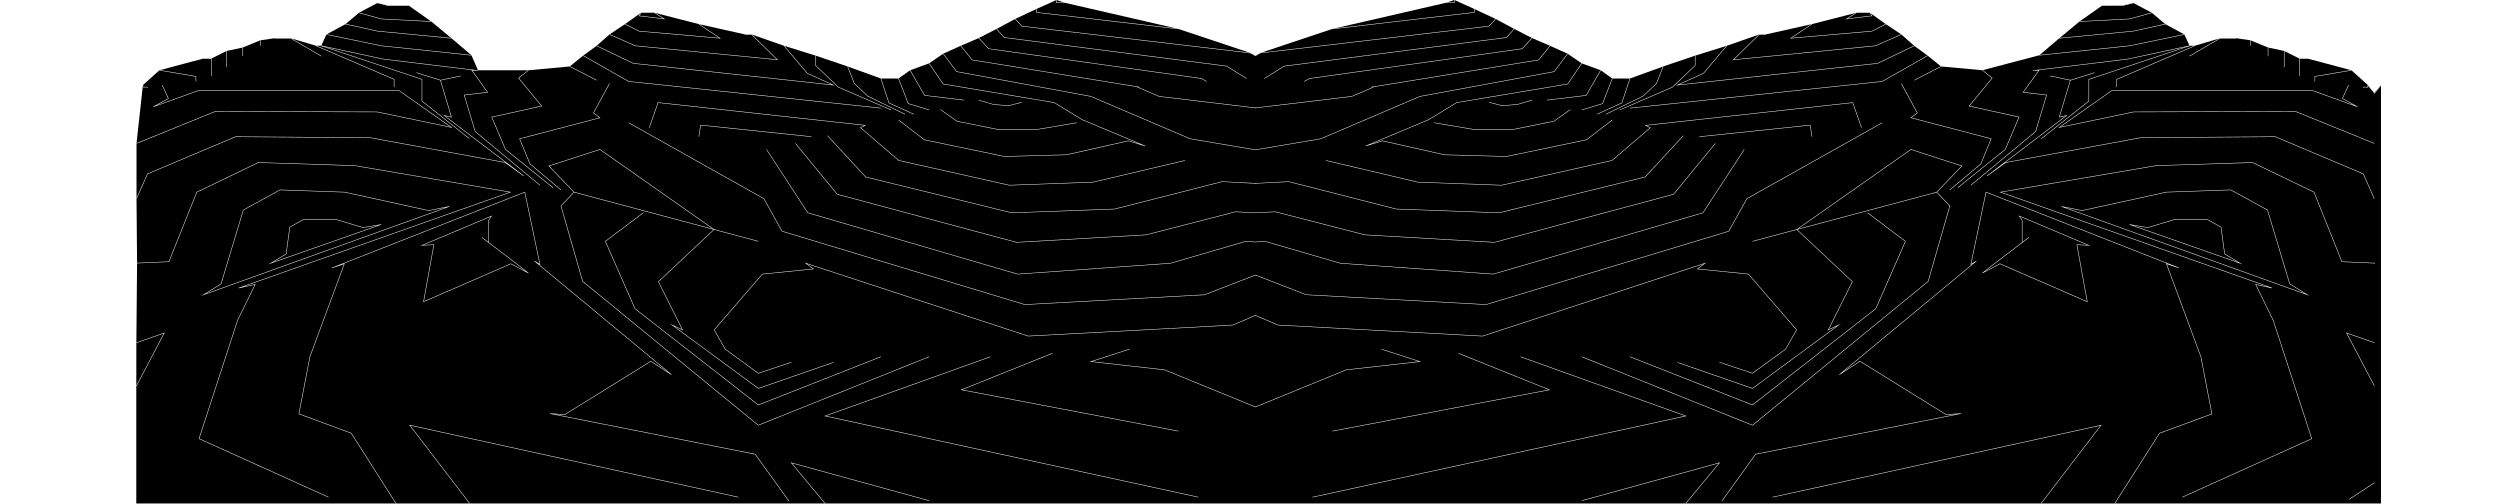
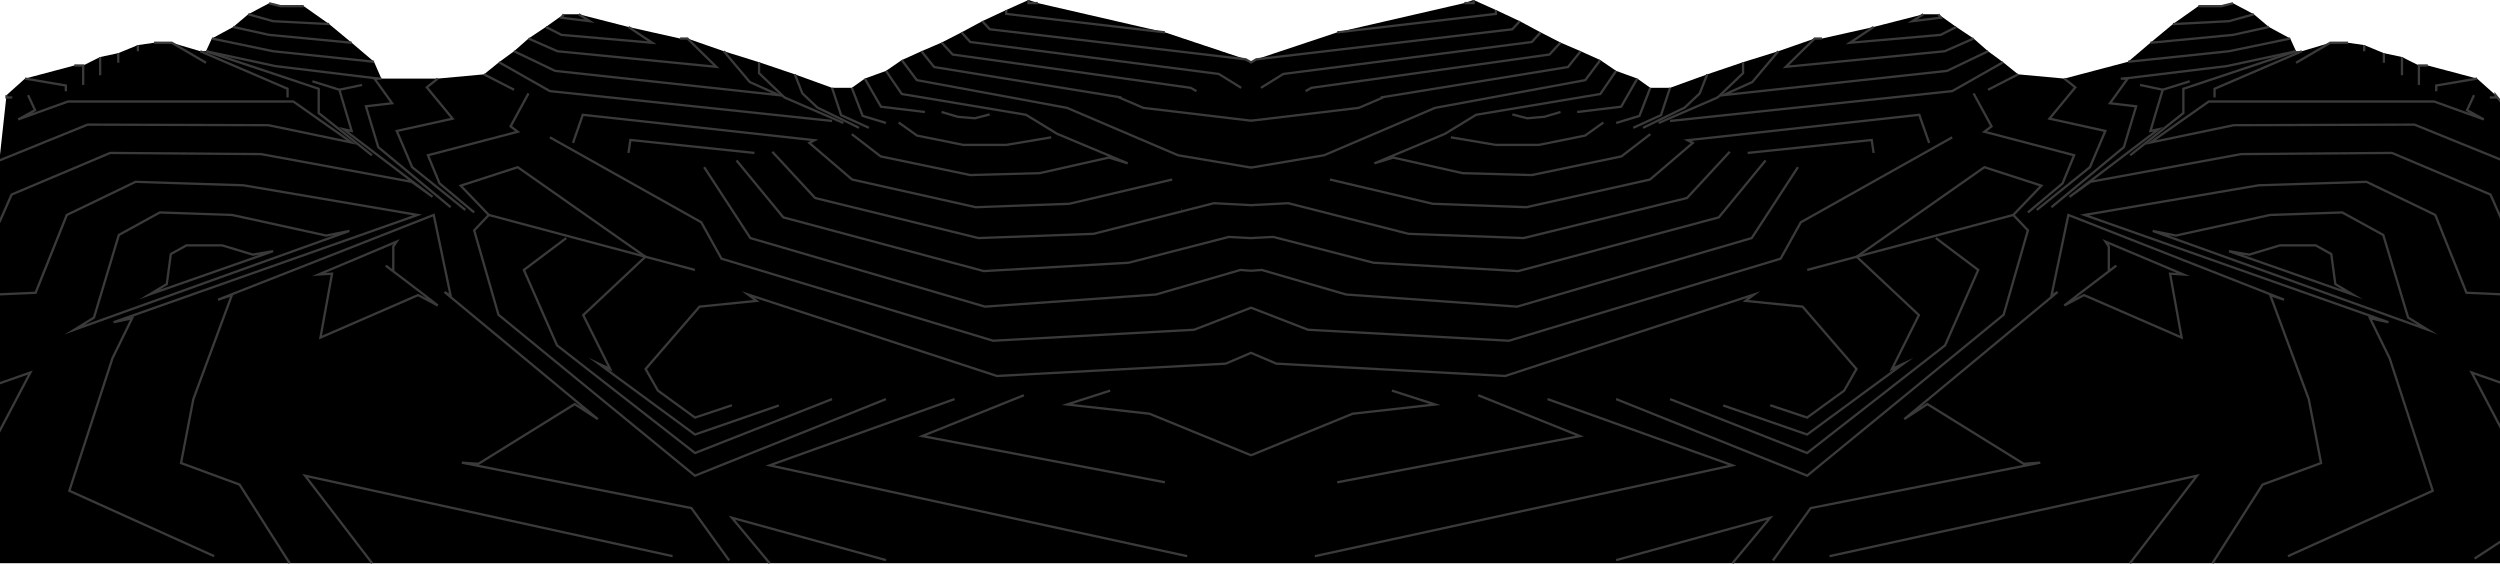
- <svg xmlns="http://www.w3.org/2000/svg" version="1.1" x="0px" y="0px" width="1210px" height="243.667px" viewBox="0 0 1210 243.667" enable-background="new 0 0 1210 243.667" xml:space="preserve">
+ <svg xmlns="http://www.w3.org/2000/svg" version="1.1" x="0px" y="0px" width="1081.632px" height="243.667px" viewBox="0 0 1081.632 243.667" enable-background="new 0 0 1081.632 243.667" xml:space="preserve">
  <g id="Layer_6">
-     <polyline points="65.965,243.667 1129.226,243.667 1152.393,243.667 1152.393,41.167 1149.15,44.981 1146.059,41.167 1138.059,34    1116.727,28.333 1112.893,28.333 1105.559,24.667 1097.727,23 1089.227,19.5 1082.227,18.5 1074.559,18.5 1062.227,22.167    1059.727,22.167 1057.227,16.667 1047.977,11.667 1041.477,6.167 1032.477,1.417 1027.625,2.592 1017.477,2.667 1006.477,10.417    996.727,18.5 987.061,26.726 959.477,34 939.477,32.167 932.977,26.917 926.477,22.167 920.227,16.667 912.727,11.667    904.977,6.167 898.477,6.167 876.977,11.667 854.643,16.667 851.477,16.667 835.727,22.167 820.477,26.917 804.977,32.167    788.893,38 780.352,38 774.727,34 765.561,30.667 758.727,26 750.227,22.167 741.5,18.417 732.893,14 723.893,9.167 713.561,4.333    703.893,0 699.893,1.333 644.893,14 609.893,25.667 607.497,26.937 605.334,25.667 570.334,14 515.334,1.333 511.334,0    501.666,4.333 491.334,9.167 482.334,14 473.727,18.417 465,22.167 456.5,26 449.666,30.667 440.5,34 434.875,38 426.334,38    410.25,32.167 394.75,26.917 379.5,22.167 363.75,16.667 360.584,16.667 338.25,11.667 316.75,6.167 310.25,6.167 302.5,11.667    295,16.667 288.75,22.167 282.25,26.917 275.75,32.167 255.75,34 231.333,34 228.165,26.726 218.5,18.5 208.75,10.417    197.75,2.667 187.75,2.667 182.75,1.417 173.75,6.167 167.25,11.667 158,16.667 155.5,22.092 153,22.167 140.667,18.5 133,18.5    126,19.5 117.5,23 109.667,24.667 102.333,28.333 98.5,28.333 77.167,34 69.167,41.167 66.075,69.417 66.075,96.167    66.344,127.343 66,165.891 65.965,186.883  " />
+     <polyline points="-0.379,243.667 1062.882,243.667 1086.049,243.667 1086.049,41.167 1082.807,44.981 1079.715,41.167 1071.715,34    1050.383,28.333 1046.549,28.333 1039.215,24.667 1031.383,23 1022.883,19.5 1015.883,18.5 1008.215,18.5 995.883,22.167    993.383,22.167 990.883,16.667 981.633,11.667 975.133,6.167 966.133,1.417 961.281,2.592 951.133,2.667 940.133,10.417    930.383,18.5 920.717,26.726 893.133,34 873.133,32.167 866.633,26.917 860.133,22.167 853.883,16.667 846.383,11.667    838.633,6.167 832.133,6.167 810.633,11.667 788.299,16.667 785.133,16.667 769.383,22.167 754.133,26.917 738.633,32.167    722.549,38 714.008,38 708.383,34 699.217,30.667 692.383,26 683.883,22.167 675.156,18.417 666.549,14 657.549,9.167    647.217,4.333 637.549,0 633.549,1.333 578.549,14 543.549,25.667 541.153,26.937 538.99,25.667 503.99,14 448.99,1.333 444.99,0    435.322,4.333 424.99,9.167 415.99,14 407.383,18.417 398.656,22.167 390.156,26 383.322,30.667 374.156,34 368.531,38 359.99,38    343.906,32.167 328.406,26.917 313.156,22.167 297.406,16.667 294.24,16.667 271.906,11.667 250.406,6.167 243.906,6.167    236.156,11.667 228.656,16.667 222.406,22.167 215.906,26.917 209.406,32.167 189.406,34 164.989,34 161.821,26.726 152.156,18.5    142.406,10.417 131.406,2.667 121.406,2.667 116.406,1.417 107.406,6.167 100.906,11.667 91.656,16.667 89.156,22.092    86.656,22.167 74.323,18.5 66.656,18.5 59.656,19.5 51.156,23 43.323,24.667 35.989,28.333 32.156,28.333 10.823,34 2.823,41.167    -0.269,69.417 -0.269,96.167 0,127.343 -0.344,165.891 -0.379,186.883  " />
  </g>
  <g id="scape">
    <g>
      <g>
-         <polyline fill="none" stroke="#EEEEEE" stroke-width="0.25" stroke-miterlimit="10" points="607.723,197.016 563.668,179      528,175 546.666,169    " />
-         <path fill="none" stroke="#EEEEEE" stroke-width="0.25" stroke-miterlimit="10" d="M637.612,209.24" />
-         <path fill="none" stroke="#EEEEEE" stroke-width="0.25" stroke-miterlimit="10" d="M668,221.667" />
-         <polyline fill="none" stroke="#EEEEEE" stroke-width="0.25" stroke-miterlimit="10" points="570.334,208.667 465.334,188.667      509.334,171    " />
-         <polyline fill="none" stroke="#EEEEEE" stroke-width="0.25" stroke-miterlimit="10" points="580,240.628 399.334,201.333      479.334,172.667    " />
-         <polyline fill="none" stroke="#EEEEEE" stroke-width="0.25" stroke-miterlimit="10" points="449.666,242.333 383,224      399.334,243.667    " />
-         <polyline fill="none" stroke="#EEEEEE" stroke-width="0.25" stroke-miterlimit="10" points="357.334,240.628 198.333,205.814      227.333,243.667    " />
-         <polyline fill="none" stroke="#EEEEEE" stroke-width="0.25" stroke-miterlimit="10" points="191.666,243.667 169.999,209.667      144.666,200.333 149.999,172.667 166.666,127.667 160.666,129.667 253.999,93 261.332,128 258.666,126.333 324.999,181.333      315,174.833 273.333,200.667 266.167,200.167 365.5,219.833 381.834,242.5    " />
-         <polygon fill="none" stroke="#EEEEEE" stroke-width="0.25" stroke-miterlimit="10" points="236.5,106.667 236.5,117.417      233.25,114.917 249.057,126.952 255.75,132.167 247.25,127.667 205,146.042 210,118.417 204.233,118.746 237.904,104.561    " />
-         <polyline fill="none" stroke="#EEEEEE" stroke-width="0.25" stroke-miterlimit="10" points="159,240.628 96.334,212.333 115,155      123.5,137.667 115.5,139.417 247,93 171.667,80.167 125,78.667 95.25,93 81.75,126.667 66.344,127.343    " />
-         <polyline fill="none" stroke="#EEEEEE" stroke-width="0.25" stroke-miterlimit="10" points="66,165.891 79.5,161.167      65.965,186.883    " />
-         <polygon fill="none" stroke="#EEEEEE" stroke-width="0.25" stroke-miterlimit="10" points="98.5,142.667 217.5,99.917      207.5,101.917 166.75,93 135.5,91.917 117.75,101.667 107,137.417    " />
-         <polygon fill="none" stroke="#EEEEEE" stroke-width="0.25" stroke-miterlimit="10" points="131,127.417 184.5,108.667      175.75,110.167 162.5,106.167 147,106.167 140.25,109.917 138.5,122.917    " />
-         <polyline fill="none" stroke="#EEEEEE" stroke-width="0.25" stroke-miterlimit="10" points="66.075,96.167 71.375,84.167      114,66.167 179.22,66.667 244.5,78.667 253.5,85.167 215,55.917 218.5,56.667 213.167,38.833 201.5,35.167    " />
-         <polyline fill="none" stroke="#EEEEEE" stroke-width="0.25" stroke-miterlimit="10" points="66.075,69.417 104.25,53.917      182.5,54.167 218.5,61.667 193.25,43.917 95.75,43.917 74.25,51.667 81.5,47.667 78.5,41.167    " />
-         <polyline fill="none" stroke="#EEEEEE" stroke-width="0.25" stroke-miterlimit="10" points="71.667,42.167 69.167,42.167      69.167,41.167    " />
-         <polyline fill="none" stroke="#EEEEEE" stroke-width="0.25" stroke-miterlimit="10" points="94.833,39.5 94.833,37 77.167,34         " />
-         <polyline fill="none" stroke="#EEEEEE" stroke-width="0.25" stroke-miterlimit="10" points="102.333,36.75 102.333,28.333      98.5,28.333    " />
-         <line fill="none" stroke="#EEEEEE" stroke-width="0.25" stroke-miterlimit="10" x1="109.667" y1="32.542" x2="109.667" y2="24.667" />
-         <line fill="none" stroke="#EEEEEE" stroke-width="0.25" stroke-miterlimit="10" x1="117.5" y1="27.167" x2="117.5" y2="23" />
-         <line fill="none" stroke="#EEEEEE" stroke-width="0.25" stroke-miterlimit="10" x1="126" y1="22.167" x2="126" y2="19.5" />
-         <polyline fill="none" stroke="#EEEEEE" stroke-width="0.25" stroke-miterlimit="10" points="133,18.5 140.667,18.5 155.5,27.167         " />
-         <polyline fill="none" stroke="#EEEEEE" stroke-width="0.25" stroke-miterlimit="10" points="153,22.167 190.75,38.417      190.75,42.167    " />
-         <polyline fill="none" stroke="#EEEEEE" stroke-width="0.25" stroke-miterlimit="10" points="227.25,67.167 204.233,48.917      204.233,38.417 155.5,22.167    " />
-         <polyline fill="none" stroke="#EEEEEE" stroke-width="0.25" stroke-miterlimit="10" points="367,116.792 277.833,93      271.5,99.667 282,136.167 367,205.814 449.666,172.667    " />
-         <polyline fill="none" stroke="#EEEEEE" stroke-width="0.25" stroke-miterlimit="10" points="426.334,172.667 367.037,196      307.333,149.407 293,116.792 311.333,103    " />
-         <polyline fill="none" stroke="#EEEEEE" stroke-width="0.25" stroke-miterlimit="10" points="403.334,175.417 367.037,188      325.333,157.333 330.333,159.647 318.667,136.333 345.579,111.076 290.333,72.333 265.667,80.333 277.833,93    " />
-         <polyline fill="none" stroke="#EEEEEE" stroke-width="0.25" stroke-miterlimit="10" points="261.333,89.647 229.992,63.667      224.666,46 236,44.667 228.333,34 231.333,34    " />
-         <line fill="none" stroke="#EEEEEE" stroke-width="0.25" stroke-miterlimit="10" x1="223" y1="36.75" x2="213.167" y2="38.833" />
-         <polyline fill="none" stroke="#EEEEEE" stroke-width="0.25" stroke-miterlimit="10" points="255.75,34 251,37.792      262.167,51.333 238,56.667 244.667,72.333 267.667,90.833    " />
-         <polyline fill="none" stroke="#EEEEEE" stroke-width="0.25" stroke-miterlimit="10" points="271.5,91.917 256.5,79.333      251.5,67.167 290.333,57 287.25,54.667 295,40.417    " />
-         <path fill="none" stroke="#EEEEEE" stroke-width="0.25" stroke-miterlimit="10" d="M641.316,135.402" />
-         <path fill="none" stroke="#EEEEEE" stroke-width="0.25" stroke-miterlimit="10" d="M668,137.167" />
-         <polyline fill="none" stroke="#EEEEEE" stroke-width="0.25" stroke-miterlimit="10" points="607.57,117.14 603,116.792      566.5,127.417 492.5,132.667 391,103 371,72.333    " />
-         <path fill="none" stroke="#EEEEEE" stroke-width="0.25" stroke-miterlimit="10" d="M638.709,119.47" />
-         <path fill="none" stroke="#EEEEEE" stroke-width="0.25" stroke-miterlimit="10" d="M668,121.667" />
-         <path fill="none" stroke="#EEEEEE" stroke-width="0.25" stroke-miterlimit="10" d="M608.416,103.045" />
-         <path fill="none" stroke="#EEEEEE" stroke-width="0.25" stroke-miterlimit="10" d="M637.616,104.575" />
-         <path fill="none" stroke="#EEEEEE" stroke-width="0.25" stroke-miterlimit="10" d="M637.616,104.575" />
-         <path fill="none" stroke="#EEEEEE" stroke-width="0.25" stroke-miterlimit="10" d="M641.251,90.518" />
-         <path fill="none" stroke="#EEEEEE" stroke-width="0.25" stroke-miterlimit="10" d="M668,91.917" />
-         <polyline fill="none" stroke="#EEEEEE" stroke-width="0.25" stroke-miterlimit="10" points="434.875,58.042 447.375,67.667      486.125,75.736 516.125,74.917 546.125,68.167 554.25,70.667 546.248,67.322 523.75,57.917 510.25,49.667 456.5,40.667      449.666,30.667    " />
-         <polyline fill="none" stroke="#EEEEEE" stroke-width="0.25" stroke-miterlimit="10" points="521.166,59.417 501.666,62.701      483.166,62.701 463.117,58.668 455.166,53    " />
-         <polyline fill="none" stroke="#EEEEEE" stroke-width="0.25" stroke-miterlimit="10" points="314.25,61.824 318.5,49.667      418.75,60.667 416.5,61.824 435,77.667 488.5,89.647 529,88.167 573.5,77.667    " />
-         <polyline fill="none" stroke="#EEEEEE" stroke-width="0.25" stroke-miterlimit="10" points="338.25,66.167 339.079,60.567      392.75,66.167    " />
-         <polyline fill="none" stroke="#EEEEEE" stroke-width="0.25" stroke-miterlimit="10" points="473.727,48.459 480.75,50.542      488.166,51.167 494.559,49.499    " />
-         <polyline fill="none" stroke="#EEEEEE" stroke-width="0.25" stroke-miterlimit="10" points="607.613,72.513 576,67.167      528,46.667 463,34.667 456.5,26    " />
-         <path fill="none" stroke="#EEEEEE" stroke-width="0.25" stroke-miterlimit="10" d="M607.613,72.513" />
-         <path fill="none" stroke="#EEEEEE" stroke-width="0.25" stroke-miterlimit="10" d="M637.614,77.586" />
-         <polyline fill="none" stroke="#EEEEEE" stroke-width="0.25" stroke-miterlimit="10" points="607.878,52.252 561,46.667      550.5,42.167    " />
-         <path fill="none" stroke="#EEEEEE" stroke-width="0.25" stroke-miterlimit="10" d="M641.669,56.279" />
-         <path fill="none" stroke="#EEEEEE" stroke-width="0.25" stroke-miterlimit="10" d="M668,59.417" />
-         <path fill="none" stroke="#EEEEEE" stroke-width="0.25" stroke-miterlimit="10" d="M637.611,27.822" />
-         <path fill="none" stroke="#EEEEEE" stroke-width="0.25" stroke-miterlimit="10" d="M668,29" />
-         <polyline fill="none" stroke="#EEEEEE" stroke-width="0.25" stroke-miterlimit="10" points="515.334,1.333 511.334,1.333      511.334,0    " />
-         <polyline fill="none" stroke="#EEEEEE" stroke-width="0.25" stroke-miterlimit="10" points="570.334,14 501.666,6 501.666,4.333         " />
-         <polyline fill="none" stroke="#EEEEEE" stroke-width="0.25" stroke-miterlimit="10" points="603.334,38 593.666,32      486.125,18.167 482.334,14    " />
-         <polyline fill="none" stroke="#EEEEEE" stroke-width="0.25" stroke-miterlimit="10" points="584,39.417 581.5,38 478.5,23.583      473.727,18.417    " />
-         <polyline fill="none" stroke="#EEEEEE" stroke-width="0.25" stroke-miterlimit="10" points="551.5,42.167 470.5,29 465,22.167         " />
-         <polyline fill="none" stroke="#EEEEEE" stroke-width="0.25" stroke-miterlimit="10" points="466.5,48.459 447.5,46.167 440.5,34         " />
-         <polyline fill="none" stroke="#EEEEEE" stroke-width="0.25" stroke-miterlimit="10" points="449.666,53.201 439.582,50.146      434.875,38    " />
-         <polyline fill="none" stroke="#EEEEEE" stroke-width="0.25" stroke-miterlimit="10" points="442.271,55.292 430.25,49.813      426.334,38    " />
-         <line fill="none" stroke="#EEEEEE" stroke-width="0.25" stroke-miterlimit="10" x1="288.75" y1="38.833" x2="275.75" y2="32.167" />
-         <polyline fill="none" stroke="#EEEEEE" stroke-width="0.25" stroke-miterlimit="10" points="316.75,6.167 321.5,9.167      309.25,7.667 310.25,6.167    " />
-         <polyline fill="none" stroke="#EEEEEE" stroke-width="0.25" stroke-miterlimit="10" points="338.25,11.667 348.5,18.5      309.25,15.083 302.5,11.667    " />
-         <polyline fill="none" stroke="#EEEEEE" stroke-width="0.25" stroke-miterlimit="10" points="360.584,16.667 363.75,16.667      376.25,28.917 307.5,22.167 295,16.667    " />
-         <polyline fill="none" stroke="#EEEEEE" stroke-width="0.25" stroke-miterlimit="10" points="379.5,22.167 390.75,35.5      403.334,41.167 306.5,30.667 288.75,22.167    " />
-         <polyline fill="none" stroke="#EEEEEE" stroke-width="0.25" stroke-miterlimit="10" points="282.25,26.917 304.25,39.417      426.334,52.333    " />
-         <polyline fill="none" stroke="#EEEEEE" stroke-width="0.25" stroke-miterlimit="10" points="438,55.292 420,46.542 413.5,40.417      410.25,32.167    " />
-         <polyline fill="none" stroke="#EEEEEE" stroke-width="0.25" stroke-miterlimit="10" points="394.75,26.917 394.75,31.667      405.75,42.167 431.25,53.201    " />
-         <polyline fill="none" stroke="#EEEEEE" stroke-width="0.25" stroke-miterlimit="10" points="208.75,10.417 184.5,9.167      173.75,6.167    " />
-         <polyline fill="none" stroke="#EEEEEE" stroke-width="0.25" stroke-miterlimit="10" points="197.75,2.667 187.75,2.667      182.75,1.417    " />
-         <polyline fill="none" stroke="#EEEEEE" stroke-width="0.25" stroke-miterlimit="10" points="218.5,18.5 182.75,15.083      167.25,11.667    " />
-         <path fill="none" stroke="#EEEEEE" stroke-width="0.25" stroke-miterlimit="10" d="M158,16.667" />
-         <polyline fill="none" stroke="#EEEEEE" stroke-width="0.25" stroke-miterlimit="10" points="229.992,34 185.5,28.604      155.5,22.167    " />
-         <polyline fill="none" stroke="#EEEEEE" stroke-width="0.25" stroke-miterlimit="10" points="228.165,26.726 184.5,22.167      158,16.667    " />
-         <path fill="none" stroke="#EEEEEE" stroke-width="0.25" stroke-miterlimit="10" d="M309.25-155.731" />
+         <polyline fill="none" stroke="#3A3A3A" stroke-miterlimit="10" points="541.379,197.016 497.324,179 461.656,175 480.322,169         " />
+         <path fill="none" stroke="#3A3A3A" stroke-miterlimit="10" d="M571.269,209.24" />
+         <path fill="none" stroke="#3A3A3A" stroke-miterlimit="10" d="M601.656,221.667" />
+         <polyline fill="none" stroke="#3A3A3A" stroke-miterlimit="10" points="503.99,208.667 398.99,188.667 442.99,171    " />
+         <polyline fill="none" stroke="#3A3A3A" stroke-miterlimit="10" points="513.656,240.628 332.99,201.333 412.99,172.667    " />
+         <polyline fill="none" stroke="#3A3A3A" stroke-miterlimit="10" points="383.322,242.333 316.656,224 332.99,243.667    " />
+         <polyline fill="none" stroke="#3A3A3A" stroke-miterlimit="10" points="290.99,240.628 131.989,205.814 160.989,243.667    " />
+         <polyline fill="none" stroke="#3A3A3A" stroke-miterlimit="10" points="125.322,243.667 103.655,209.667 78.322,200.333      83.655,172.667 100.322,127.667 94.322,129.667 187.655,93 194.988,128 192.322,126.333 258.655,181.333 248.656,174.833      206.989,200.667 199.823,200.167 299.156,219.833 315.49,242.5    " />
+         <polygon fill="none" stroke="#3A3A3A" stroke-miterlimit="10" points="170.156,106.667 170.156,117.417 166.906,114.917      182.713,126.952 189.406,132.167 180.906,127.667 138.656,146.042 143.656,118.417 137.89,118.746 171.561,104.561    " />
+         <polyline fill="none" stroke="#3A3A3A" stroke-miterlimit="10" points="92.656,240.628 29.99,212.333 48.656,155 57.156,137.667      49.156,139.417 180.656,93 105.323,80.167 58.656,78.667 28.906,93 15.406,126.667 0,127.343    " />
+         <polyline fill="none" stroke="#3A3A3A" stroke-miterlimit="10" points="-0.344,165.891 13.156,161.167 -0.379,186.883    " />
+         <polygon fill="none" stroke="#3A3A3A" stroke-miterlimit="10" points="32.156,142.667 151.156,99.917 141.156,101.917      100.406,93 69.156,91.917 51.406,101.667 40.656,137.417    " />
+         <polygon fill="none" stroke="#3A3A3A" stroke-miterlimit="10" points="64.656,127.417 118.156,108.667 109.406,110.167      96.156,106.167 80.656,106.167 73.906,109.917 72.156,122.917    " />
+         <polyline fill="none" stroke="#3A3A3A" stroke-miterlimit="10" points="-0.269,96.167 5.031,84.167 47.656,66.167      112.876,66.667 178.156,78.667 187.156,85.167 148.656,55.917 152.156,56.667 146.823,38.833 135.156,35.167    " />
+         <polyline fill="none" stroke="#3A3A3A" stroke-miterlimit="10" points="-0.269,69.417 37.906,53.917 116.156,54.167      152.156,61.667 126.906,43.917 29.406,43.917 7.906,51.667 15.156,47.667 12.156,41.167    " />
+         <polyline fill="none" stroke="#3A3A3A" stroke-miterlimit="10" points="5.323,42.167 2.823,42.167 2.823,41.167    " />
+         <polyline fill="none" stroke="#3A3A3A" stroke-miterlimit="10" points="28.489,39.5 28.489,37 10.823,34    " />
+         <polyline fill="none" stroke="#3A3A3A" stroke-miterlimit="10" points="35.989,36.75 35.989,28.333 32.156,28.333    " />
+         <line fill="none" stroke="#3A3A3A" stroke-miterlimit="10" x1="43.323" y1="32.542" x2="43.323" y2="24.667" />
+         <line fill="none" stroke="#3A3A3A" stroke-miterlimit="10" x1="51.156" y1="27.167" x2="51.156" y2="23" />
+         <line fill="none" stroke="#3A3A3A" stroke-miterlimit="10" x1="59.656" y1="22.167" x2="59.656" y2="19.5" />
+         <polyline fill="none" stroke="#3A3A3A" stroke-miterlimit="10" points="66.656,18.5 74.323,18.5 89.156,27.167    " />
+         <polyline fill="none" stroke="#3A3A3A" stroke-miterlimit="10" points="86.656,22.167 124.406,38.417 124.406,42.167    " />
+         <polyline fill="none" stroke="#3A3A3A" stroke-miterlimit="10" points="160.906,67.167 137.89,48.917 137.89,38.417      89.156,22.167    " />
+         <polyline fill="none" stroke="#3A3A3A" stroke-miterlimit="10" points="300.656,116.792 211.489,93 205.156,99.667      215.656,136.167 300.656,205.814 383.322,172.667    " />
+         <polyline fill="none" stroke="#3A3A3A" stroke-miterlimit="10" points="359.99,172.667 300.693,196 240.989,149.407      226.656,116.792 244.989,103    " />
+         <polyline fill="none" stroke="#3A3A3A" stroke-miterlimit="10" points="336.99,175.417 300.693,188 258.989,157.333      263.989,159.647 252.323,136.333 279.235,111.076 223.989,72.333 199.323,80.333 211.489,93    " />
+         <polyline fill="none" stroke="#3A3A3A" stroke-miterlimit="10" points="194.989,89.647 163.648,63.667 158.322,46      169.656,44.667 161.989,34 164.989,34    " />
+         <line fill="none" stroke="#3A3A3A" stroke-miterlimit="10" x1="156.656" y1="36.75" x2="146.823" y2="38.833" />
+         <polyline fill="none" stroke="#3A3A3A" stroke-miterlimit="10" points="189.406,34 184.656,37.792 195.823,51.333      171.656,56.667 178.323,72.333 201.323,90.833    " />
+         <polyline fill="none" stroke="#3A3A3A" stroke-miterlimit="10" points="205.156,91.917 190.156,79.333 185.156,67.167      223.989,57 220.906,54.667 228.656,40.417    " />
+         <path fill="none" stroke="#3A3A3A" stroke-miterlimit="10" d="M574.973,135.402" />
+         <path fill="none" stroke="#3A3A3A" stroke-miterlimit="10" d="M601.656,137.167" />
+         <polyline fill="none" stroke="#3A3A3A" stroke-miterlimit="10" points="541.227,117.14 536.656,116.792 500.156,127.417      426.156,132.667 324.656,103 304.656,72.333    " />
+         <path fill="none" stroke="#3A3A3A" stroke-miterlimit="10" d="M572.365,119.47" />
+         <path fill="none" stroke="#3A3A3A" stroke-miterlimit="10" d="M601.656,121.667" />
+         <path fill="none" stroke="#3A3A3A" stroke-miterlimit="10" d="M542.072,103.045" />
+         <path fill="none" stroke="#3A3A3A" stroke-miterlimit="10" d="M571.272,104.575" />
+         <path fill="none" stroke="#3A3A3A" stroke-miterlimit="10" d="M571.272,104.575" />
+         <path fill="none" stroke="#3A3A3A" stroke-miterlimit="10" d="M574.907,90.518" />
+         <path fill="none" stroke="#3A3A3A" stroke-miterlimit="10" d="M601.656,91.917" />
+         <polyline fill="none" stroke="#3A3A3A" stroke-miterlimit="10" points="368.531,58.042 381.031,67.667 419.781,75.736      449.781,74.917 479.781,68.167 487.906,70.667 479.904,67.322 457.406,57.917 443.906,49.667 390.156,40.667 383.322,30.667         " />
+         <polyline fill="none" stroke="#3A3A3A" stroke-miterlimit="10" points="454.822,59.417 435.322,62.701 416.822,62.701      396.773,58.668 388.822,53    " />
+         <polyline fill="none" stroke="#3A3A3A" stroke-miterlimit="10" points="247.906,61.824 252.156,49.667 352.406,60.667      350.156,61.824 368.656,77.667 422.156,89.647 462.656,88.167 507.156,77.667    " />
+         <polyline fill="none" stroke="#3A3A3A" stroke-miterlimit="10" points="271.906,66.167 272.735,60.567 326.406,66.167    " />
+         <polyline fill="none" stroke="#3A3A3A" stroke-miterlimit="10" points="407.383,48.459 414.406,50.542 421.822,51.167      428.215,49.499    " />
+         <polyline fill="none" stroke="#3A3A3A" stroke-miterlimit="10" points="541.27,72.513 509.656,67.167 461.656,46.667      396.656,34.667 390.156,26    " />
+         <path fill="none" stroke="#3A3A3A" stroke-miterlimit="10" d="M541.27,72.513" />
+         <path fill="none" stroke="#3A3A3A" stroke-miterlimit="10" d="M571.271,77.586" />
+         <polyline fill="none" stroke="#3A3A3A" stroke-miterlimit="10" points="541.534,52.252 494.656,46.667 484.156,42.167    " />
+         <path fill="none" stroke="#3A3A3A" stroke-miterlimit="10" d="M575.325,56.279" />
+         <path fill="none" stroke="#3A3A3A" stroke-miterlimit="10" d="M601.656,59.417" />
+         <path fill="none" stroke="#3A3A3A" stroke-miterlimit="10" d="M571.268,27.822" />
+         <path fill="none" stroke="#3A3A3A" stroke-miterlimit="10" d="M601.656,29" />
+         <polyline fill="none" stroke="#3A3A3A" stroke-miterlimit="10" points="448.99,1.333 444.99,1.333 444.99,0    " />
+         <polyline fill="none" stroke="#3A3A3A" stroke-miterlimit="10" points="503.99,14 435.322,6 435.322,4.333    " />
+         <polyline fill="none" stroke="#3A3A3A" stroke-miterlimit="10" points="536.99,38 527.322,32 419.781,18.167 415.99,14    " />
+         <polyline fill="none" stroke="#3A3A3A" stroke-miterlimit="10" points="517.656,39.417 515.156,38 412.156,23.583      407.383,18.417    " />
+         <polyline fill="none" stroke="#3A3A3A" stroke-miterlimit="10" points="485.156,42.167 404.156,29 398.656,22.167    " />
+         <polyline fill="none" stroke="#3A3A3A" stroke-miterlimit="10" points="400.156,48.459 381.156,46.167 374.156,34    " />
+         <polyline fill="none" stroke="#3A3A3A" stroke-miterlimit="10" points="383.322,53.201 373.238,50.146 368.531,38    " />
+         <polyline fill="none" stroke="#3A3A3A" stroke-miterlimit="10" points="375.928,55.292 363.906,49.813 359.99,38    " />
+         <line fill="none" stroke="#3A3A3A" stroke-miterlimit="10" x1="222.406" y1="38.833" x2="209.406" y2="32.167" />
+         <polyline fill="none" stroke="#3A3A3A" stroke-miterlimit="10" points="250.406,6.167 255.156,9.167 242.906,7.667      243.906,6.167    " />
+         <polyline fill="none" stroke="#3A3A3A" stroke-miterlimit="10" points="271.906,11.667 282.156,18.5 242.906,15.083      236.156,11.667    " />
+         <polyline fill="none" stroke="#3A3A3A" stroke-miterlimit="10" points="294.24,16.667 297.406,16.667 309.906,28.917      241.156,22.167 228.656,16.667    " />
+         <polyline fill="none" stroke="#3A3A3A" stroke-miterlimit="10" points="313.156,22.167 324.406,35.5 336.99,41.167      240.156,30.667 222.406,22.167    " />
+         <polyline fill="none" stroke="#3A3A3A" stroke-miterlimit="10" points="215.906,26.917 237.906,39.417 359.99,52.333    " />
+         <polyline fill="none" stroke="#3A3A3A" stroke-miterlimit="10" points="371.656,55.292 353.656,46.542 347.156,40.417      343.906,32.167    " />
+         <polyline fill="none" stroke="#3A3A3A" stroke-miterlimit="10" points="328.406,26.917 328.406,31.667 339.406,42.167      364.906,53.201    " />
+         <polyline fill="none" stroke="#3A3A3A" stroke-miterlimit="10" points="142.406,10.417 118.156,9.167 107.406,6.167    " />
+         <polyline fill="none" stroke="#3A3A3A" stroke-miterlimit="10" points="131.406,2.667 121.406,2.667 116.406,1.417    " />
+         <polyline fill="none" stroke="#3A3A3A" stroke-miterlimit="10" points="152.156,18.5 116.406,15.083 100.906,11.667    " />
+         <path fill="none" stroke="#3A3A3A" stroke-miterlimit="10" d="M91.656,16.667" />
+         <polyline fill="none" stroke="#3A3A3A" stroke-miterlimit="10" points="163.648,34 119.156,28.604 89.156,22.167    " />
+         <polyline fill="none" stroke="#3A3A3A" stroke-miterlimit="10" points="161.821,26.726 118.156,22.167 91.656,16.667    " />
+         <path fill="none" stroke="#3A3A3A" stroke-miterlimit="10" d="M242.906-155.731" />
      </g>
    </g>
-     <polyline fill="none" stroke="#EEEEEE" stroke-width="0.25" stroke-miterlimit="10" points="607.918,88.775 591.5,87.917    539.5,101.167 489.666,103 419,85.667 400.5,65.667  " />
-     <path fill="none" stroke="#EEEEEE" stroke-width="0.25" stroke-miterlimit="10" d="M607.918,88.775" />
-     <path fill="none" stroke="#EEEEEE" stroke-width="0.25" stroke-miterlimit="10" d="M637.438,90.318" />
+     <polyline fill="none" stroke="#3A3A3A" stroke-miterlimit="10" points="541.574,88.775 525.156,87.917 473.156,101.167    423.322,103 352.656,85.667 334.156,65.667  " />
+     <path fill="none" stroke="#3A3A3A" stroke-miterlimit="10" d="M541.574,88.775" />
+     <path fill="none" stroke="#3A3A3A" stroke-miterlimit="10" d="M571.094,90.318" />
  </g>
  <g id="fe">
-     <polyline fill="none" stroke="#EEEEEE" stroke-width="0.25" stroke-miterlimit="10" points="607.613,196.971 651.559,179    687.227,175 668.561,169  " />
-     <path fill="none" stroke="#EEEEEE" stroke-width="0.25" stroke-miterlimit="10" d="M607.613,196.971" />
-     <path fill="none" stroke="#EEEEEE" stroke-width="0.25" stroke-miterlimit="10" d="M577.613,209.24" />
-     <path fill="none" stroke="#EEEEEE" stroke-width="0.25" stroke-miterlimit="10" d="M577.613,209.24" />
-     <path fill="none" stroke="#EEEEEE" stroke-width="0.25" stroke-miterlimit="10" d="M547.227,221.667" />
-     <polyline fill="none" stroke="#EEEEEE" stroke-width="0.25" stroke-miterlimit="10" points="644.893,208.667 749.893,188.667    705.893,171  " />
-     <polyline fill="none" stroke="#EEEEEE" stroke-width="0.25" stroke-miterlimit="10" points="635.227,240.628 815.893,201.333    735.893,172.667  " />
-     <polyline fill="none" stroke="#EEEEEE" stroke-width="0.25" stroke-miterlimit="10" points="765.561,242.333 832.227,224    815.893,243.667  " />
-     <polyline fill="none" stroke="#EEEEEE" stroke-width="0.25" stroke-miterlimit="10" points="857.893,240.628 1016.893,205.814    987.893,243.667  " />
-     <polyline fill="none" stroke="#EEEEEE" stroke-width="0.25" stroke-miterlimit="10" points="1023.561,243.667 1045.227,209.667    1070.561,200.333 1065.227,172.667 1048.561,127.667 1054.561,129.667 961.227,93 953.895,128 956.561,126.333 890.227,181.333    900.227,174.833 941.893,200.667 949.059,200.167 849.727,219.833 833.393,242.5  " />
-     <polygon fill="none" stroke="#EEEEEE" stroke-width="0.25" stroke-miterlimit="10" points="978.727,106.667 978.727,117.417    981.977,114.917 966.17,126.952 959.477,132.167 967.977,127.667 1010.227,146.042 1005.227,118.417 1010.992,118.746    977.322,104.561  " />
-     <polyline fill="none" stroke="#EEEEEE" stroke-width="0.25" stroke-miterlimit="10" points="1056.227,240.628 1118.893,212.333    1100.227,155 1091.727,137.667 1099.727,139.417 968.227,93 1043.559,80.167 1090.227,78.667 1119.977,93 1133.477,126.667    1149.57,127.374  " />
-     <polyline fill="none" stroke="#EEEEEE" stroke-width="0.25" stroke-miterlimit="10" points="1149.232,165.894 1135.727,161.167    1149.193,186.753  " />
-     <line fill="none" stroke="#EEEEEE" stroke-width="0.25" stroke-miterlimit="10" x1="1136.977" y1="241.667" x2="1149.227" y2="233.648" />
-     <polygon fill="none" stroke="#EEEEEE" stroke-width="0.25" stroke-miterlimit="10" points="1116.727,142.667 997.727,99.917    1007.727,101.917 1048.477,93 1079.727,91.917 1097.477,101.667 1108.227,137.417  " />
-     <polygon fill="none" stroke="#EEEEEE" stroke-width="0.25" stroke-miterlimit="10" points="1084.227,127.417 1030.727,108.667    1039.477,110.167 1052.727,106.167 1068.227,106.167 1074.977,109.917 1076.727,122.917  " />
-     <polyline fill="none" stroke="#EEEEEE" stroke-width="0.25" stroke-miterlimit="10" points="1149.15,96.167 1143.852,84.167    1101.227,66.167 1036.006,66.667 970.727,78.667 961.727,85.167 1000.227,55.917 996.727,56.667 1002.059,38.833 1013.727,35.167     " />
-     <polyline fill="none" stroke="#EEEEEE" stroke-width="0.25" stroke-miterlimit="10" points="1149.15,69.417 1110.977,53.917    1032.727,54.167 996.727,61.667 1021.977,43.917 1119.477,43.917 1140.977,51.667 1133.727,47.667 1136.727,41.167  " />
-     <polyline fill="none" stroke="#EEEEEE" stroke-width="0.25" stroke-miterlimit="10" points="1143.559,42.167 1146.059,42.167    1146.059,41.167 1149.301,45.167 1152.393,41.167  " />
-     <polyline fill="none" stroke="#EEEEEE" stroke-width="0.25" stroke-miterlimit="10" points="1120.393,39.5 1120.393,37    1138.059,34  " />
-     <polyline fill="none" stroke="#EEEEEE" stroke-width="0.25" stroke-miterlimit="10" points="1112.893,36.75 1112.893,28.333    1116.727,28.333  " />
-     <line fill="none" stroke="#EEEEEE" stroke-width="0.25" stroke-miterlimit="10" x1="1105.559" y1="32.542" x2="1105.559" y2="24.667" />
-     <line fill="none" stroke="#EEEEEE" stroke-width="0.25" stroke-miterlimit="10" x1="1097.727" y1="27.167" x2="1097.727" y2="23" />
-     <line fill="none" stroke="#EEEEEE" stroke-width="0.25" stroke-miterlimit="10" x1="1089.227" y1="22.167" x2="1089.227" y2="19.5" />
-     <polyline fill="none" stroke="#EEEEEE" stroke-width="0.25" stroke-miterlimit="10" points="1082.227,18.5 1074.559,18.5    1059.727,27.167  " />
-     <polyline fill="none" stroke="#EEEEEE" stroke-width="0.25" stroke-miterlimit="10" points="1062.227,22.167 1024.477,38.417    1024.477,42.167  " />
-     <polyline fill="none" stroke="#EEEEEE" stroke-width="0.25" stroke-miterlimit="10" points="987.977,67.167 1010.992,48.917    1010.992,38.417 1059.727,22.167  " />
-     <polyline fill="none" stroke="#EEEEEE" stroke-width="0.25" stroke-miterlimit="10" points="848.227,116.792 937.393,93    943.727,99.667 933.227,136.167 848.227,205.814 765.561,172.667  " />
-     <polyline fill="none" stroke="#EEEEEE" stroke-width="0.25" stroke-miterlimit="10" points="788.893,172.667 848.189,196    907.893,149.407 922.227,116.792 903.893,103  " />
-     <polyline fill="none" stroke="#EEEEEE" stroke-width="0.25" stroke-miterlimit="10" points="811.893,175.417 848.189,188    889.893,157.333 884.893,159.647 896.559,136.333 869.646,111.076 924.893,72.333 949.559,80.333 937.393,93  " />
-     <polyline fill="none" stroke="#EEEEEE" stroke-width="0.25" stroke-miterlimit="10" points="953.893,89.647 985.234,63.667    990.561,46 979.227,44.667 986.893,34 983.893,34  " />
-     <line fill="none" stroke="#EEEEEE" stroke-width="0.25" stroke-miterlimit="10" x1="992.227" y1="36.75" x2="1002.059" y2="38.833" />
-     <path fill="none" stroke="#EEEEEE" stroke-width="0.25" stroke-miterlimit="10" d="M580.248,152.12" />
-     <polyline fill="none" stroke="#EEEEEE" stroke-width="0.25" stroke-miterlimit="10" points="832.227,175.333 848.189,180.667    864.227,169 869.559,159.647 846.227,132.667 821.561,130.167 825.227,127.417 820.143,129.081 717.561,162.667 618.561,157.333    607.613,152.656 596.666,157.333 497.666,162.667 395.084,129.081 390,127.417 393.666,130.167 369,132.667 345.667,159.647    351,169 367.037,180.667 383,175.333  " />
-     <polyline fill="none" stroke="#EEEEEE" stroke-width="0.25" stroke-miterlimit="10" points="959.477,34 964.227,37.792    953.059,51.333 977.227,56.667 970.559,72.333 947.559,90.833  " />
-     <polyline fill="none" stroke="#EEEEEE" stroke-width="0.25" stroke-miterlimit="10" points="943.727,91.917 958.727,79.333    963.727,67.167 924.893,57 927.977,54.667 920.227,40.417  " />
-     <polyline fill="none" stroke="#EEEEEE" stroke-width="0.25" stroke-miterlimit="10" points="910.977,59.417 845.477,96.167    836.727,111.917 719.227,147.417 632.227,142.667 607.727,133.167 607.5,133.167 583,142.667 496,147.417 378.5,111.917    369.75,96.167 304.25,59.417  " />
-     <path fill="none" stroke="#EEEEEE" stroke-width="0.25" stroke-miterlimit="10" d="M572.991,135.463" />
-     <path fill="none" stroke="#EEEEEE" stroke-width="0.25" stroke-miterlimit="10" d="M547.227,137.167" />
-     <polyline fill="none" stroke="#EEEEEE" stroke-width="0.25" stroke-miterlimit="10" points="607.57,117.14 612.227,116.792    648.727,127.417 722.727,132.667 824.227,103 844.227,72.333  " />
-     <path fill="none" stroke="#EEEEEE" stroke-width="0.25" stroke-miterlimit="10" d="M575.419,119.552" />
-     <path fill="none" stroke="#EEEEEE" stroke-width="0.25" stroke-miterlimit="10" d="M547.227,121.667" />
-     <polyline fill="none" stroke="#EEEEEE" stroke-width="0.25" stroke-miterlimit="10" points="830.227,69.417 809.977,94.042    723.227,117.292 660.559,113.667 617.227,102.5 607.406,103.013 598,102.5 554.668,113.667 492,117.292 405.25,94.042 385,69.417     " />
-     <path fill="none" stroke="#EEEEEE" stroke-width="0.25" stroke-miterlimit="10" d="M577.616,104.575" />
-     <line fill="none" stroke="#EEEEEE" stroke-width="0.25" stroke-miterlimit="10" x1="577.609" y1="90.328" x2="577.438" y2="90.318" />
-     <polyline fill="none" stroke="#EEEEEE" stroke-width="0.25" stroke-miterlimit="10" points="814.727,65.667 796.227,85.667    725.561,103 675.727,101.167 623.727,87.917 607.613,88.759  " />
-     <polyline fill="none" stroke="#EEEEEE" stroke-width="0.25" stroke-miterlimit="10" points="780.352,58.042 767.852,67.667    729.102,75.736 699.102,74.917 669.102,68.167 660.977,70.667 668.979,67.322 691.477,57.917 704.977,49.667 758.727,40.667    765.561,30.667  " />
-     <polyline fill="none" stroke="#EEEEEE" stroke-width="0.25" stroke-miterlimit="10" points="694.061,59.417 713.561,62.701    732.061,62.701 752.109,58.668 760.061,53  " />
-     <polyline fill="none" stroke="#EEEEEE" stroke-width="0.25" stroke-miterlimit="10" points="900.977,61.824 896.727,49.667    796.477,60.667 798.727,61.824 780.227,77.667 726.727,89.647 686.227,88.167 641.727,77.667  " />
-     <polyline fill="none" stroke="#EEEEEE" stroke-width="0.25" stroke-miterlimit="10" points="876.977,66.167 876.146,60.567    822.477,66.167  " />
-     <polyline fill="none" stroke="#EEEEEE" stroke-width="0.25" stroke-miterlimit="10" points="741.5,48.459 734.477,50.542    727.061,51.167 720.668,49.499  " />
-     <polyline fill="none" stroke="#EEEEEE" stroke-width="0.25" stroke-miterlimit="10" points="607.497,72.533 639.227,67.167    687.227,46.667 752.227,34.667 758.727,26  " />
-     <polyline fill="none" stroke="#EEEEEE" stroke-width="0.25" stroke-miterlimit="10" points="607.611,52.222 654.227,46.667    664.727,42.167  " />
-     <path fill="none" stroke="#EEEEEE" stroke-width="0.25" stroke-miterlimit="10" d="M547.227,59.417" />
+     <polyline fill="none" stroke="#3A3A3A" stroke-miterlimit="10" points="541.27,196.971 585.215,179 620.883,175 602.217,169  " />
+     <path fill="none" stroke="#3A3A3A" stroke-miterlimit="10" d="M541.27,196.971" />
+     <path fill="none" stroke="#3A3A3A" stroke-miterlimit="10" d="M511.27,209.24" />
+     <path fill="none" stroke="#3A3A3A" stroke-miterlimit="10" d="M511.27,209.24" />
+     <path fill="none" stroke="#3A3A3A" stroke-miterlimit="10" d="M480.883,221.667" />
+     <polyline fill="none" stroke="#3A3A3A" stroke-miterlimit="10" points="578.549,208.667 683.549,188.667 639.549,171  " />
+     <polyline fill="none" stroke="#3A3A3A" stroke-miterlimit="10" points="568.883,240.628 749.549,201.333 669.549,172.667  " />
+     <polyline fill="none" stroke="#3A3A3A" stroke-miterlimit="10" points="699.217,242.333 765.883,224 749.549,243.667  " />
+     <polyline fill="none" stroke="#3A3A3A" stroke-miterlimit="10" points="791.549,240.628 950.549,205.814 921.549,243.667  " />
+     <polyline fill="none" stroke="#3A3A3A" stroke-miterlimit="10" points="957.217,243.667 978.883,209.667 1004.217,200.333    998.883,172.667 982.217,127.667 988.217,129.667 894.883,93 887.551,128 890.217,126.333 823.883,181.333 833.883,174.833    875.549,200.667 882.715,200.167 783.383,219.833 767.049,242.5  " />
+     <polygon fill="none" stroke="#3A3A3A" stroke-miterlimit="10" points="912.383,106.667 912.383,117.417 915.633,114.917    899.826,126.952 893.133,132.167 901.633,127.667 943.883,146.042 938.883,118.417 944.648,118.746 910.979,104.561  " />
+     <polyline fill="none" stroke="#3A3A3A" stroke-miterlimit="10" points="989.883,240.628 1052.549,212.333 1033.883,155    1025.383,137.667 1033.383,139.417 901.883,93 977.215,80.167 1023.883,78.667 1053.633,93 1067.133,126.667 1083.227,127.374  " />
+     <polyline fill="none" stroke="#3A3A3A" stroke-miterlimit="10" points="1082.889,165.894 1069.383,161.167 1082.85,186.753  " />
+     <line fill="none" stroke="#3A3A3A" stroke-miterlimit="10" x1="1070.633" y1="241.667" x2="1082.883" y2="233.648" />
+     <polygon fill="none" stroke="#3A3A3A" stroke-miterlimit="10" points="1050.383,142.667 931.383,99.917 941.383,101.917    982.133,93 1013.383,91.917 1031.133,101.667 1041.883,137.417  " />
+     <polygon fill="none" stroke="#3A3A3A" stroke-miterlimit="10" points="1017.883,127.417 964.383,108.667 973.133,110.167    986.383,106.167 1001.883,106.167 1008.633,109.917 1010.383,122.917  " />
+     <polyline fill="none" stroke="#3A3A3A" stroke-miterlimit="10" points="1082.807,96.167 1077.508,84.167 1034.883,66.167    969.662,66.667 904.383,78.667 895.383,85.167 933.883,55.917 930.383,56.667 935.715,38.833 947.383,35.167  " />
+     <polyline fill="none" stroke="#3A3A3A" stroke-miterlimit="10" points="1082.807,69.417 1044.633,53.917 966.383,54.167    930.383,61.667 955.633,43.917 1053.133,43.917 1074.633,51.667 1067.383,47.667 1070.383,41.167  " />
+     <polyline fill="none" stroke="#3A3A3A" stroke-miterlimit="10" points="1077.215,42.167 1079.715,42.167 1079.715,41.167    1082.957,45.167 1086.049,41.167  " />
+     <polyline fill="none" stroke="#3A3A3A" stroke-miterlimit="10" points="1054.049,39.5 1054.049,37 1071.715,34  " />
+     <polyline fill="none" stroke="#3A3A3A" stroke-miterlimit="10" points="1046.549,36.75 1046.549,28.333 1050.383,28.333  " />
+     <line fill="none" stroke="#3A3A3A" stroke-miterlimit="10" x1="1039.215" y1="32.542" x2="1039.215" y2="24.667" />
+     <line fill="none" stroke="#3A3A3A" stroke-miterlimit="10" x1="1031.383" y1="27.167" x2="1031.383" y2="23" />
+     <line fill="none" stroke="#3A3A3A" stroke-miterlimit="10" x1="1022.883" y1="22.167" x2="1022.883" y2="19.5" />
+     <polyline fill="none" stroke="#3A3A3A" stroke-miterlimit="10" points="1015.883,18.5 1008.215,18.5 993.383,27.167  " />
+     <polyline fill="none" stroke="#3A3A3A" stroke-miterlimit="10" points="995.883,22.167 958.133,38.417 958.133,42.167  " />
+     <polyline fill="none" stroke="#3A3A3A" stroke-miterlimit="10" points="921.633,67.167 944.648,48.917 944.648,38.417    993.383,22.167  " />
+     <polyline fill="none" stroke="#3A3A3A" stroke-miterlimit="10" points="781.883,116.792 871.049,93 877.383,99.667    866.883,136.167 781.883,205.814 699.217,172.667  " />
+     <polyline fill="none" stroke="#3A3A3A" stroke-miterlimit="10" points="722.549,172.667 781.846,196 841.549,149.407    855.883,116.792 837.549,103  " />
+     <polyline fill="none" stroke="#3A3A3A" stroke-miterlimit="10" points="745.549,175.417 781.846,188 823.549,157.333    818.549,159.647 830.215,136.333 803.303,111.076 858.549,72.333 883.215,80.333 871.049,93  " />
+     <polyline fill="none" stroke="#3A3A3A" stroke-miterlimit="10" points="887.549,89.647 918.891,63.667 924.217,46 912.883,44.667    920.549,34 917.549,34  " />
+     <line fill="none" stroke="#3A3A3A" stroke-miterlimit="10" x1="925.883" y1="36.75" x2="935.715" y2="38.833" />
+     <path fill="none" stroke="#3A3A3A" stroke-miterlimit="10" d="M513.904,152.12" />
+     <polyline fill="none" stroke="#3A3A3A" stroke-miterlimit="10" points="765.883,175.333 781.846,180.667 797.883,169    803.215,159.647 779.883,132.667 755.217,130.167 758.883,127.417 753.799,129.081 651.217,162.667 552.217,157.333    541.27,152.656 530.322,157.333 431.322,162.667 328.74,129.081 323.656,127.417 327.322,130.167 302.656,132.667 279.323,159.647    284.656,169 300.693,180.667 316.656,175.333  " />
+     <polyline fill="none" stroke="#3A3A3A" stroke-miterlimit="10" points="893.133,34 897.883,37.792 886.715,51.333 910.883,56.667    904.215,72.333 881.215,90.833  " />
+     <polyline fill="none" stroke="#3A3A3A" stroke-miterlimit="10" points="877.383,91.917 892.383,79.333 897.383,67.167 858.549,57    861.633,54.667 853.883,40.417  " />
+     <polyline fill="none" stroke="#3A3A3A" stroke-miterlimit="10" points="844.633,59.417 779.133,96.167 770.383,111.917    652.883,147.417 565.883,142.667 541.383,133.167 541.156,133.167 516.656,142.667 429.656,147.417 312.156,111.917    303.406,96.167 237.906,59.417  " />
+     <path fill="none" stroke="#3A3A3A" stroke-miterlimit="10" d="M506.647,135.463" />
+     <path fill="none" stroke="#3A3A3A" stroke-miterlimit="10" d="M480.883,137.167" />
+     <polyline fill="none" stroke="#3A3A3A" stroke-miterlimit="10" points="541.227,117.14 545.883,116.792 582.383,127.417    656.383,132.667 757.883,103 777.883,72.333  " />
+     <path fill="none" stroke="#3A3A3A" stroke-miterlimit="10" d="M509.075,119.552" />
+     <path fill="none" stroke="#3A3A3A" stroke-miterlimit="10" d="M480.883,121.667" />
+     <polyline fill="none" stroke="#3A3A3A" stroke-miterlimit="10" points="763.883,69.417 743.633,94.042 656.883,117.292    594.215,113.667 550.883,102.5 541.062,103.013 531.656,102.5 488.324,113.667 425.656,117.292 338.906,94.042 318.656,69.417  " />
+     <path fill="none" stroke="#3A3A3A" stroke-miterlimit="10" d="M511.272,104.575" />
+     <line fill="none" stroke="#3A3A3A" stroke-miterlimit="10" x1="511.266" y1="90.328" x2="511.094" y2="90.318" />
+     <polyline fill="none" stroke="#3A3A3A" stroke-miterlimit="10" points="748.383,65.667 729.883,85.667 659.217,103    609.383,101.167 557.383,87.917 541.27,88.759  " />
+     <polyline fill="none" stroke="#3A3A3A" stroke-miterlimit="10" points="714.008,58.042 701.508,67.667 662.758,75.736    632.758,74.917 602.758,68.167 594.633,70.667 602.635,67.322 625.133,57.917 638.633,49.667 692.383,40.667 699.217,30.667  " />
+     <polyline fill="none" stroke="#3A3A3A" stroke-miterlimit="10" points="627.717,59.417 647.217,62.701 665.717,62.701    685.766,58.668 693.717,53  " />
+     <polyline fill="none" stroke="#3A3A3A" stroke-miterlimit="10" points="834.633,61.824 830.383,49.667 730.133,60.667    732.383,61.824 713.883,77.667 660.383,89.647 619.883,88.167 575.383,77.667  " />
+     <polyline fill="none" stroke="#3A3A3A" stroke-miterlimit="10" points="810.633,66.167 809.803,60.567 756.133,66.167  " />
+     <polyline fill="none" stroke="#3A3A3A" stroke-miterlimit="10" points="675.156,48.459 668.133,50.542 660.717,51.167    654.324,49.499  " />
+     <polyline fill="none" stroke="#3A3A3A" stroke-miterlimit="10" points="541.153,72.533 572.883,67.167 620.883,46.667    685.883,34.667 692.383,26  " />
+     <polyline fill="none" stroke="#3A3A3A" stroke-miterlimit="10" points="541.268,52.222 587.883,46.667 598.383,42.167  " />
+     <path fill="none" stroke="#3A3A3A" stroke-miterlimit="10" d="M480.883,59.417" />
  </g>
  <g id="bg">
-     <path fill="none" stroke="#EEEEEE" stroke-width="0.25" stroke-miterlimit="10" d="M584.166,19" />
-     <polyline fill="none" stroke="#EEEEEE" stroke-width="0.25" stroke-miterlimit="10" points="699.893,1.333 703.893,1.333    703.893,0  " />
-     <polyline fill="none" stroke="#EEEEEE" stroke-width="0.25" stroke-miterlimit="10" points="644.893,14 713.561,6 713.561,4.333     " />
-     <polyline fill="none" stroke="#EEEEEE" stroke-width="0.25" stroke-miterlimit="10" points="491.334,9.167 494.562,12.667    605.334,25.667 607.56,26.973 607.613,27.006 609.893,25.667 720.664,12.667 723.893,9.167  " />
-     <path fill="none" stroke="#EEEEEE" stroke-width="0.25" stroke-miterlimit="10" d="M607.103,27.305" />
-     <path fill="none" stroke="#EEEEEE" stroke-width="0.25" stroke-miterlimit="10" d="M588.893,38" />
-     <polyline fill="none" stroke="#EEEEEE" stroke-width="0.25" stroke-miterlimit="10" points="611.893,38 621.561,32 729.102,18.167    732.893,14  " />
-     <polyline fill="none" stroke="#EEEEEE" stroke-width="0.25" stroke-miterlimit="10" points="631.227,39.417 633.727,38    736.727,23.583 741.5,18.417  " />
-     <polyline fill="none" stroke="#EEEEEE" stroke-width="0.25" stroke-miterlimit="10" points="663.727,42.167 744.727,29    750.227,22.167  " />
-     <polyline fill="none" stroke="#EEEEEE" stroke-width="0.25" stroke-miterlimit="10" points="748.727,48.459 767.727,46.167    774.727,34  " />
-     <polyline fill="none" stroke="#EEEEEE" stroke-width="0.25" stroke-miterlimit="10" points="765.561,53.201 775.645,50.146    780.352,38  " />
-     <polyline fill="none" stroke="#EEEEEE" stroke-width="0.25" stroke-miterlimit="10" points="772.955,55.292 784.977,49.813    788.893,38  " />
-     <line fill="none" stroke="#EEEEEE" stroke-width="0.25" stroke-miterlimit="10" x1="926.477" y1="38.833" x2="939.477" y2="32.167" />
-     <polyline fill="none" stroke="#EEEEEE" stroke-width="0.25" stroke-miterlimit="10" points="898.477,6.167 893.727,9.167    905.977,7.667 904.977,6.167  " />
-     <polyline fill="none" stroke="#EEEEEE" stroke-width="0.25" stroke-miterlimit="10" points="876.977,11.667 866.727,18.5    905.977,15.083 912.727,11.667  " />
-     <polyline fill="none" stroke="#EEEEEE" stroke-width="0.25" stroke-miterlimit="10" points="854.643,16.667 851.477,16.667    838.977,28.917 907.727,22.167 920.227,16.667  " />
-     <polyline fill="none" stroke="#EEEEEE" stroke-width="0.25" stroke-miterlimit="10" points="835.727,22.167 824.477,35.5    811.893,41.167 908.727,30.667 926.477,22.167  " />
-     <polyline fill="none" stroke="#EEEEEE" stroke-width="0.25" stroke-miterlimit="10" points="932.977,26.917 910.977,39.417    788.893,52.333  " />
-     <polyline fill="none" stroke="#EEEEEE" stroke-width="0.25" stroke-miterlimit="10" points="777.227,55.292 795.227,46.542    801.727,40.417 804.977,32.167  " />
-     <polyline fill="none" stroke="#EEEEEE" stroke-width="0.25" stroke-miterlimit="10" points="820.477,26.917 820.477,31.667    809.477,42.167 783.977,53.201  " />
-     <polyline fill="none" stroke="#EEEEEE" stroke-width="0.25" stroke-miterlimit="10" points="1006.477,10.417 1030.727,9.167    1041.477,6.167  " />
-     <polyline fill="none" stroke="#EEEEEE" stroke-width="0.25" stroke-miterlimit="10" points="1017.477,2.667 1027.477,2.667    1032.477,1.417  " />
-     <polyline fill="none" stroke="#EEEEEE" stroke-width="0.25" stroke-miterlimit="10" points="996.727,18.5 1032.477,15.083    1047.977,11.667  " />
-     <path fill="none" stroke="#EEEEEE" stroke-width="0.25" stroke-miterlimit="10" d="M1057.227,16.667" />
-     <polyline fill="none" stroke="#EEEEEE" stroke-width="0.25" stroke-miterlimit="10" points="985.234,34 1029.727,28.604    1059.727,22.167  " />
-     <polyline fill="none" stroke="#EEEEEE" stroke-width="0.25" stroke-miterlimit="10" points="987.061,26.726 1030.727,22.167    1057.227,16.667  " />
+     <path fill="none" stroke="#3A3A3A" stroke-miterlimit="10" d="M517.822,19" />
+     <polyline fill="none" stroke="#3A3A3A" stroke-miterlimit="10" points="633.549,1.333 637.549,1.333 637.549,0  " />
+     <polyline fill="none" stroke="#3A3A3A" stroke-miterlimit="10" points="578.549,14 647.217,6 647.217,4.333  " />
+     <polyline fill="none" stroke="#3A3A3A" stroke-miterlimit="10" points="424.99,9.167 428.219,12.667 538.99,25.667 541.216,26.973    541.27,27.006 543.549,25.667 654.32,12.667 657.549,9.167  " />
+     <path fill="none" stroke="#3A3A3A" stroke-miterlimit="10" d="M540.759,27.305" />
+     <path fill="none" stroke="#3A3A3A" stroke-miterlimit="10" d="M522.549,38" />
+     <polyline fill="none" stroke="#3A3A3A" stroke-miterlimit="10" points="545.549,38 555.217,32 662.758,18.167 666.549,14  " />
+     <polyline fill="none" stroke="#3A3A3A" stroke-miterlimit="10" points="564.883,39.417 567.383,38 670.383,23.583 675.156,18.417     " />
+     <polyline fill="none" stroke="#3A3A3A" stroke-miterlimit="10" points="597.383,42.167 678.383,29 683.883,22.167  " />
+     <polyline fill="none" stroke="#3A3A3A" stroke-miterlimit="10" points="682.383,48.459 701.383,46.167 708.383,34  " />
+     <polyline fill="none" stroke="#3A3A3A" stroke-miterlimit="10" points="699.217,53.201 709.301,50.146 714.008,38  " />
+     <polyline fill="none" stroke="#3A3A3A" stroke-miterlimit="10" points="706.611,55.292 718.633,49.813 722.549,38  " />
+     <line fill="none" stroke="#3A3A3A" stroke-miterlimit="10" x1="860.133" y1="38.833" x2="873.133" y2="32.167" />
+     <polyline fill="none" stroke="#3A3A3A" stroke-miterlimit="10" points="832.133,6.167 827.383,9.167 839.633,7.667 838.633,6.167     " />
+     <polyline fill="none" stroke="#3A3A3A" stroke-miterlimit="10" points="810.633,11.667 800.383,18.5 839.633,15.083    846.383,11.667  " />
+     <polyline fill="none" stroke="#3A3A3A" stroke-miterlimit="10" points="788.299,16.667 785.133,16.667 772.633,28.917    841.383,22.167 853.883,16.667  " />
+     <polyline fill="none" stroke="#3A3A3A" stroke-miterlimit="10" points="769.383,22.167 758.133,35.5 745.549,41.167    842.383,30.667 860.133,22.167  " />
+     <polyline fill="none" stroke="#3A3A3A" stroke-miterlimit="10" points="866.633,26.917 844.633,39.417 722.549,52.333  " />
+     <polyline fill="none" stroke="#3A3A3A" stroke-miterlimit="10" points="710.883,55.292 728.883,46.542 735.383,40.417    738.633,32.167  " />
+     <polyline fill="none" stroke="#3A3A3A" stroke-miterlimit="10" points="754.133,26.917 754.133,31.667 743.133,42.167    717.633,53.201  " />
+     <polyline fill="none" stroke="#3A3A3A" stroke-miterlimit="10" points="940.133,10.417 964.383,9.167 975.133,6.167  " />
+     <polyline fill="none" stroke="#3A3A3A" stroke-miterlimit="10" points="951.133,2.667 961.133,2.667 966.133,1.417  " />
+     <polyline fill="none" stroke="#3A3A3A" stroke-miterlimit="10" points="930.383,18.5 966.133,15.083 981.633,11.667  " />
+     <path fill="none" stroke="#3A3A3A" stroke-miterlimit="10" d="M990.883,16.667" />
+     <polyline fill="none" stroke="#3A3A3A" stroke-miterlimit="10" points="918.891,34 963.383,28.604 993.383,22.167  " />
+     <polyline fill="none" stroke="#3A3A3A" stroke-miterlimit="10" points="920.717,26.726 964.383,22.167 990.883,16.667  " />
  </g>
</svg>
